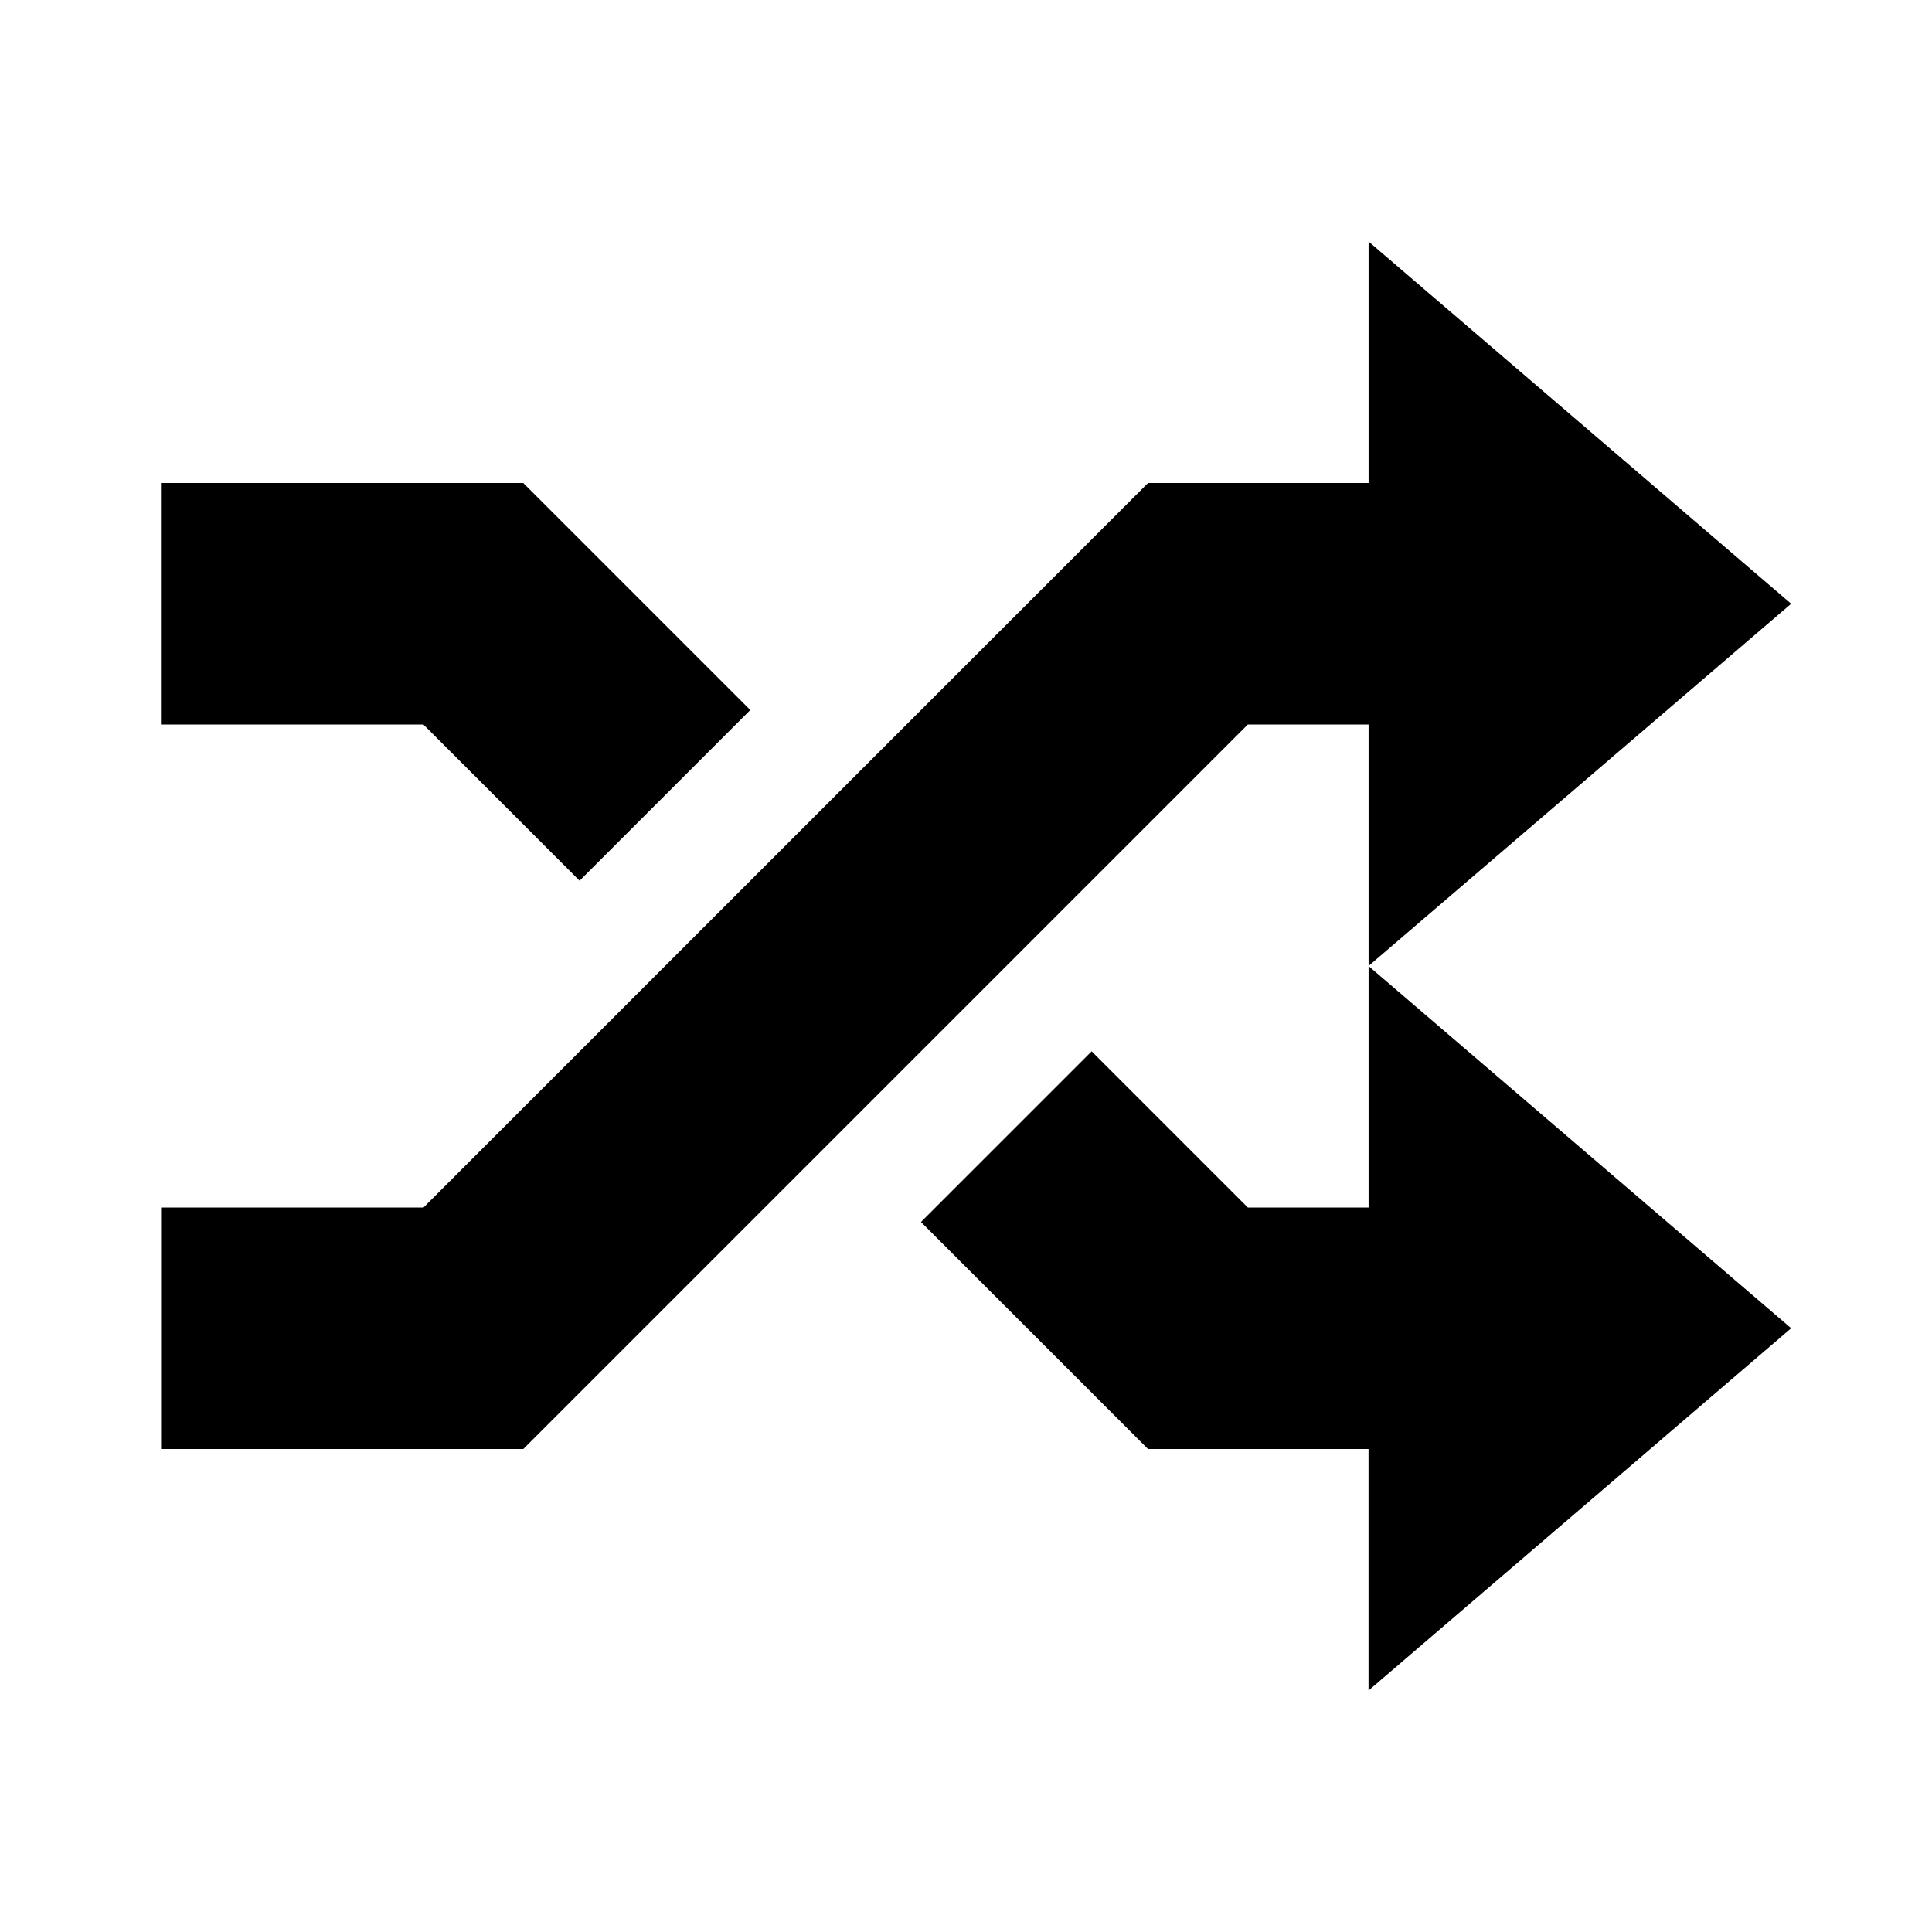
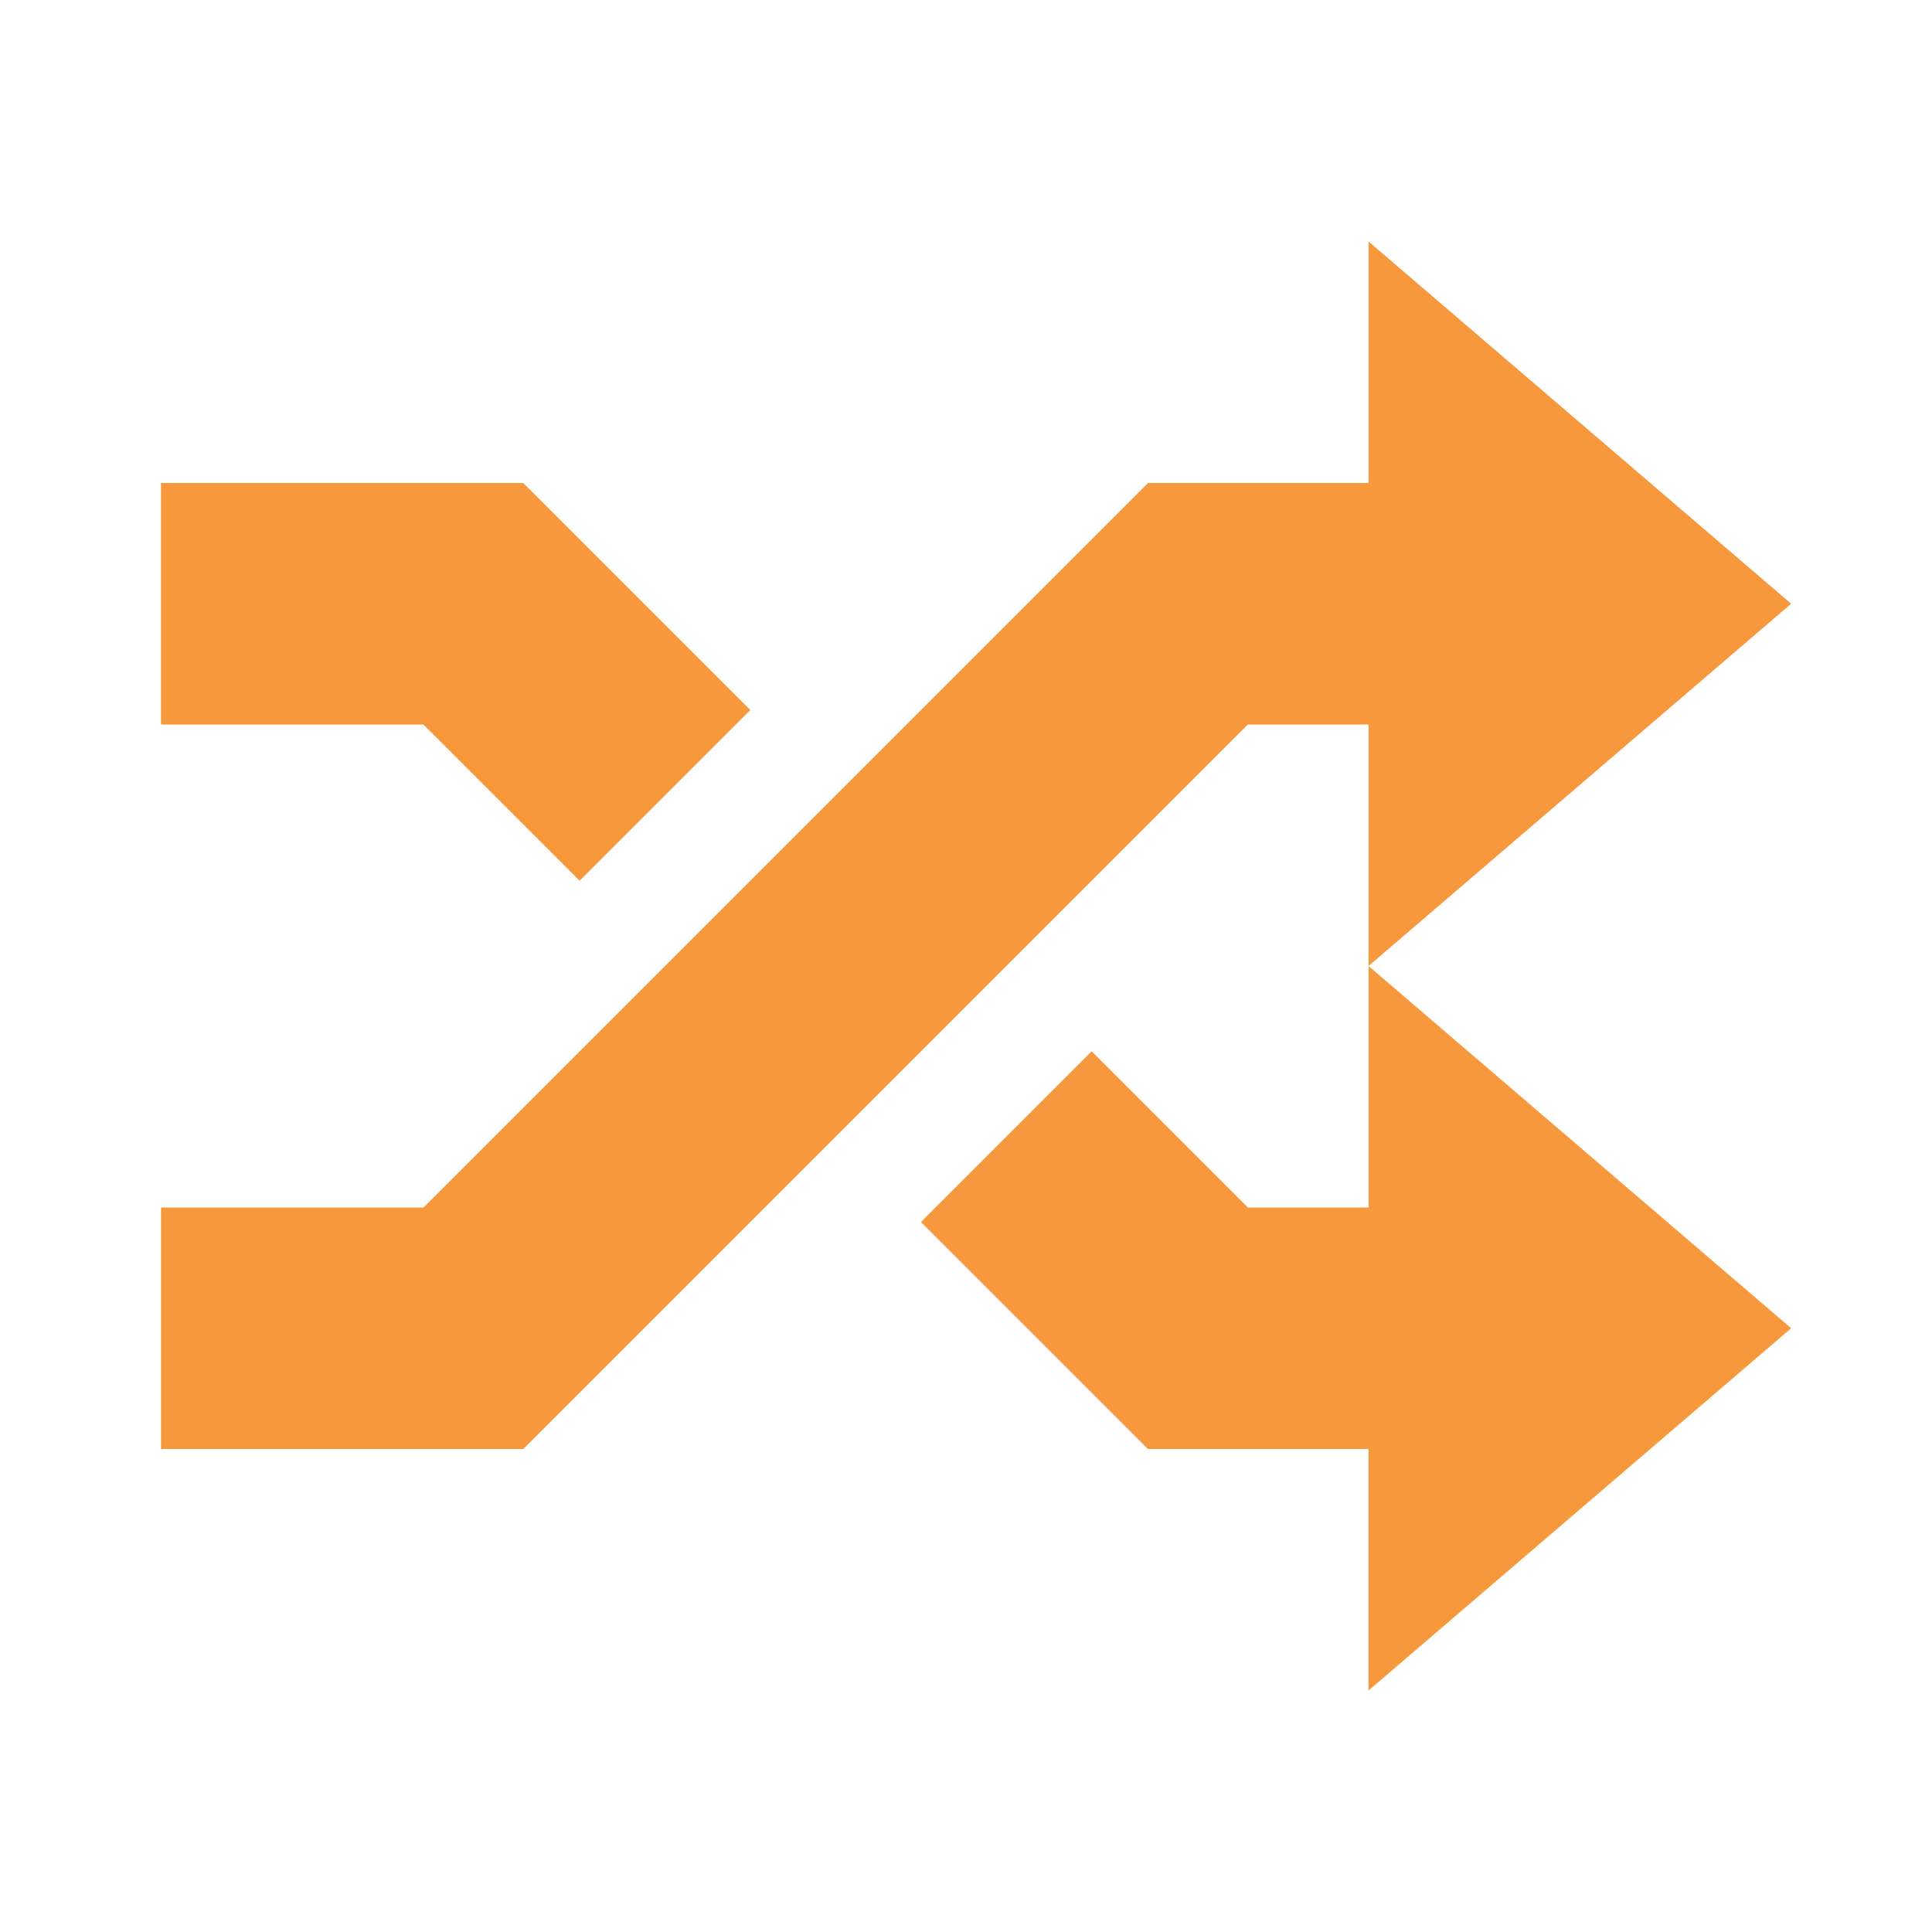
- <svg xmlns="http://www.w3.org/2000/svg" version="1.1" viewBox="0 0 32 32">
-   <path d="M22.667 4l7 6-7 6 7 6-7 6v-4h-3.653l-3.76-3.76 2.827-2.827 2.587 2.587h2v-8h-2l-12 12h-6v-4h4.347l12-12h3.653v-4zM2.667 8h6l3.76 3.76-2.827 2.827-2.587-2.587h-4.347v-4z" />
+ <svg xmlns="http://www.w3.org/2000/svg" id="SvgjsSvg1041" width="288" height="288" version="1.1">
+   <defs id="SvgjsDefs1042" />
+   <g id="SvgjsG1043">
+     <svg viewBox="0 0 32 32" width="288" height="288">
+       <path d="M22.667 4l7 6-7 6 7 6-7 6v-4h-3.653l-3.76-3.76 2.827-2.827 2.587 2.587h2v-8h-2l-12 12h-6v-4h4.347l12-12h3.653v-4zM2.667 8h6l3.76 3.76-2.827 2.827-2.587-2.587h-4.347v-4z" fill="#f6983b" class="color000 svgShape" />
+     </svg>
+   </g>
</svg>
